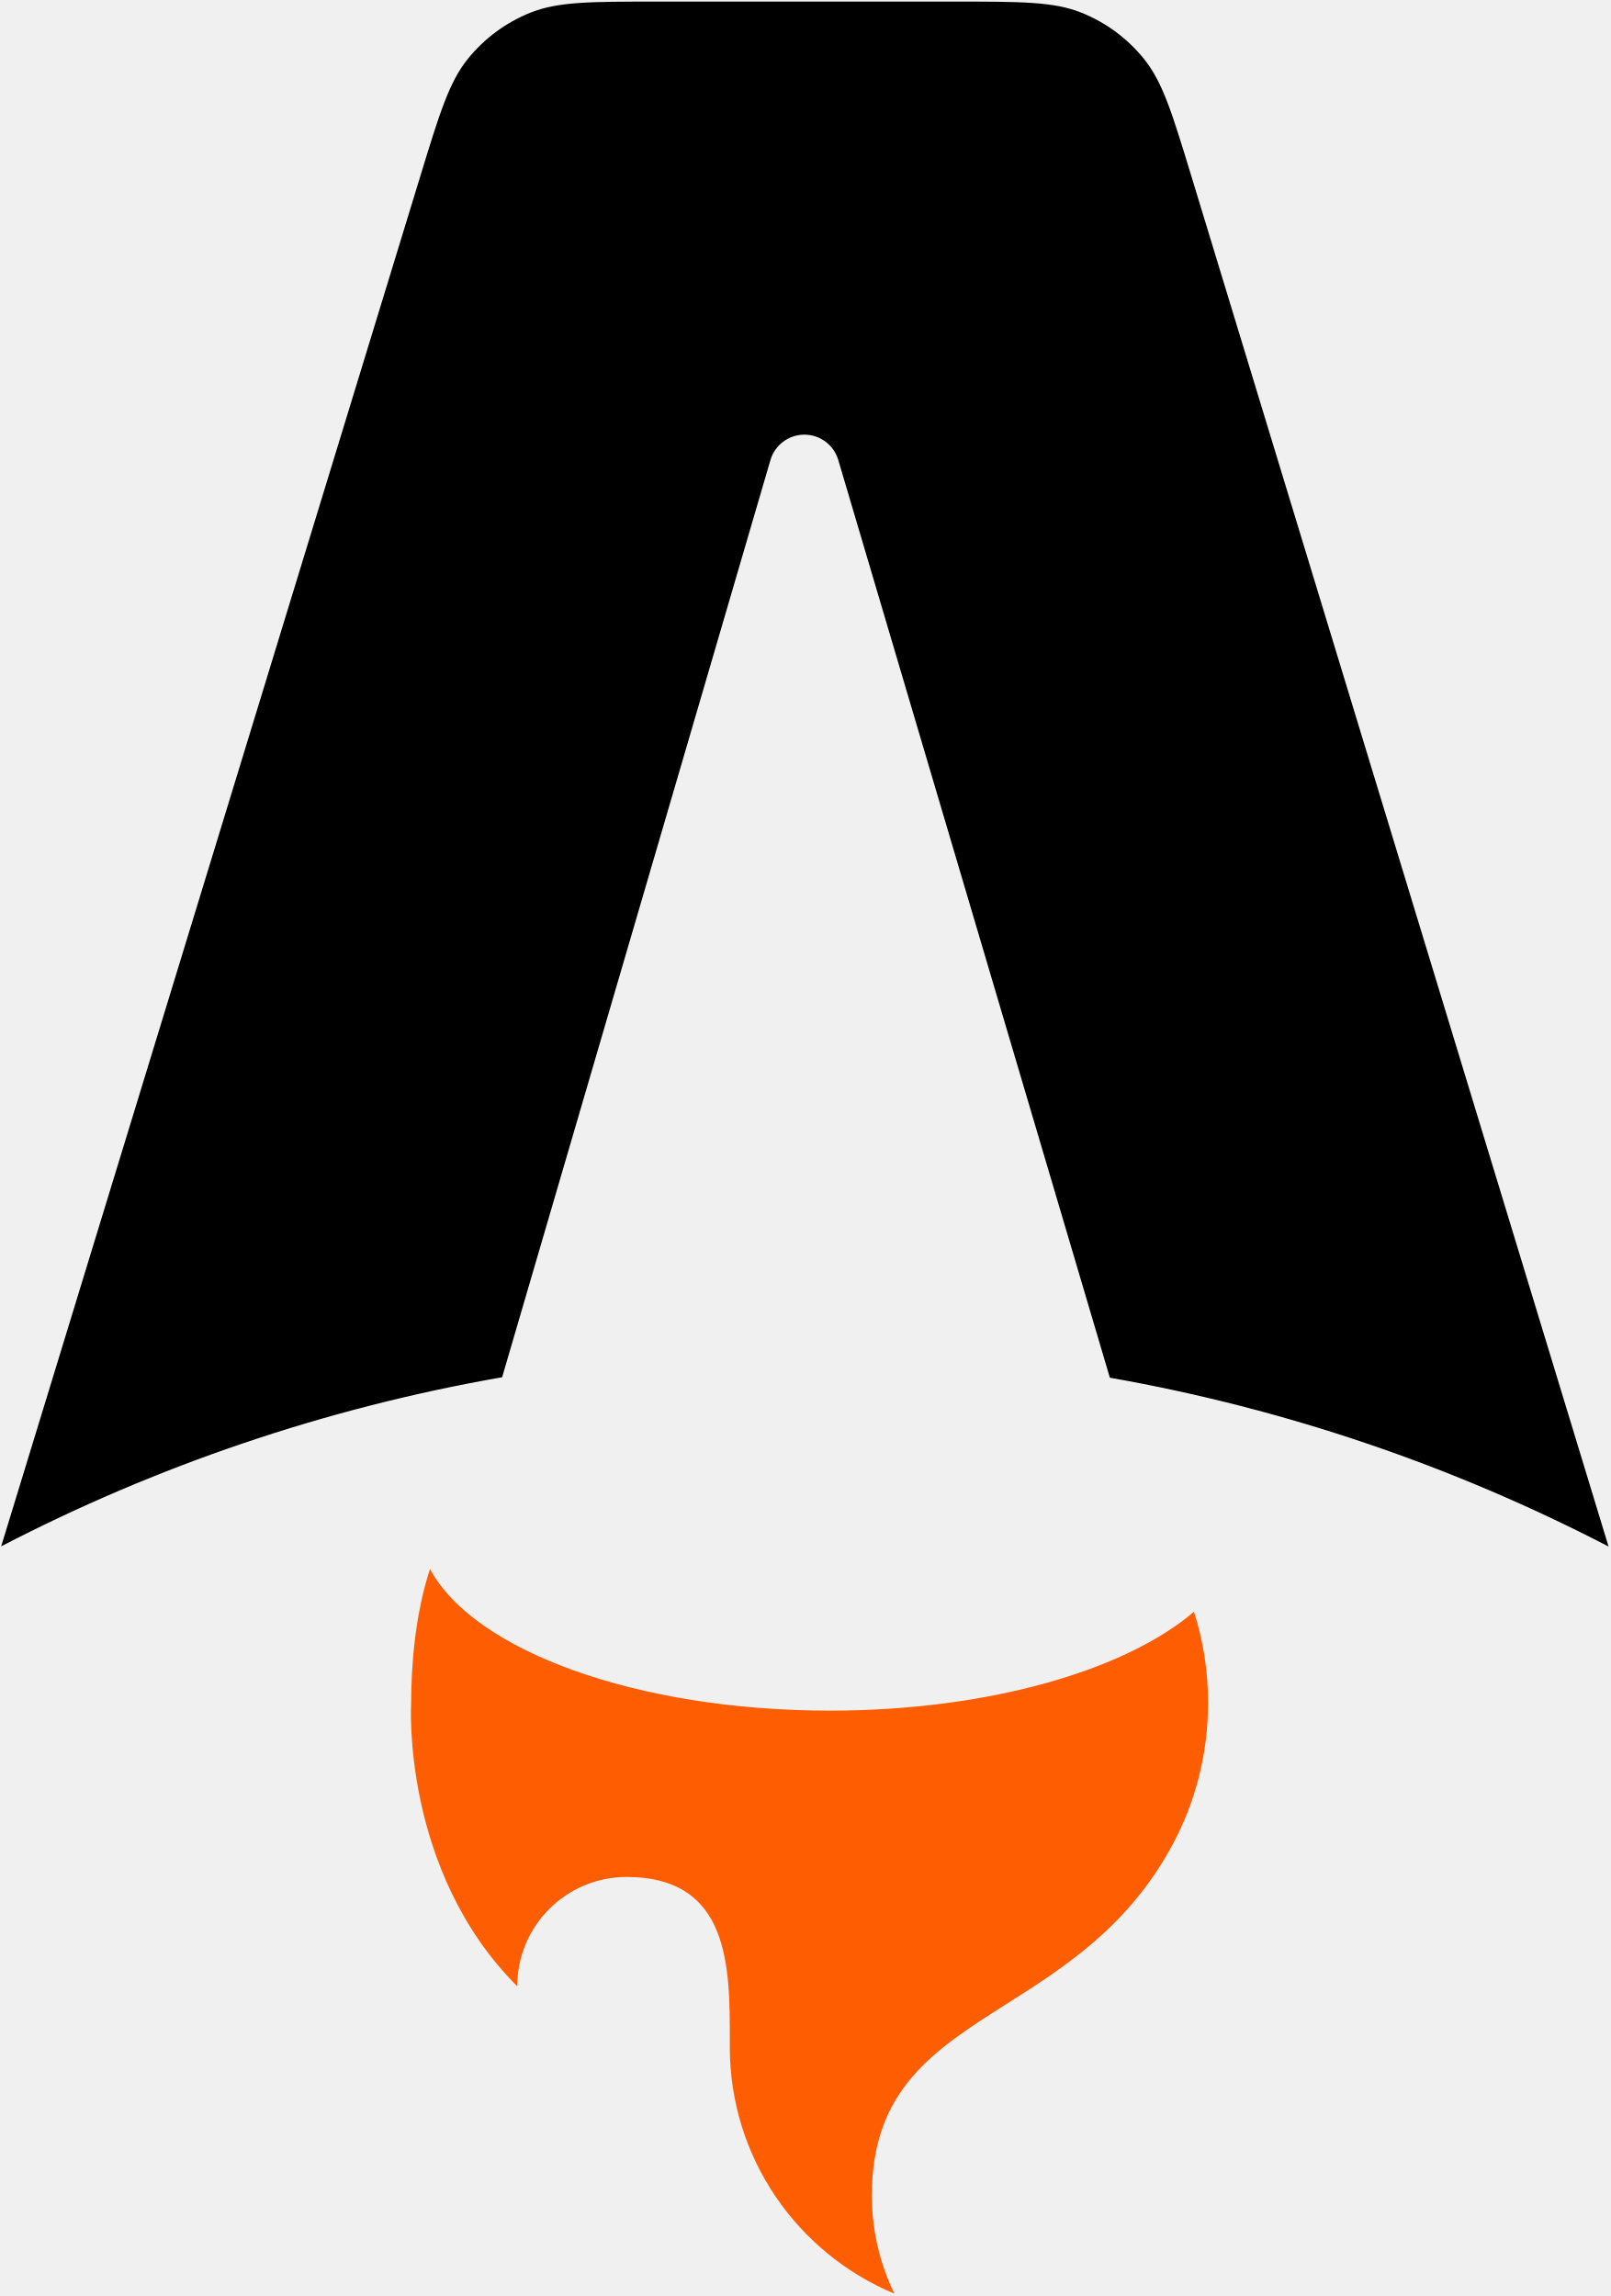
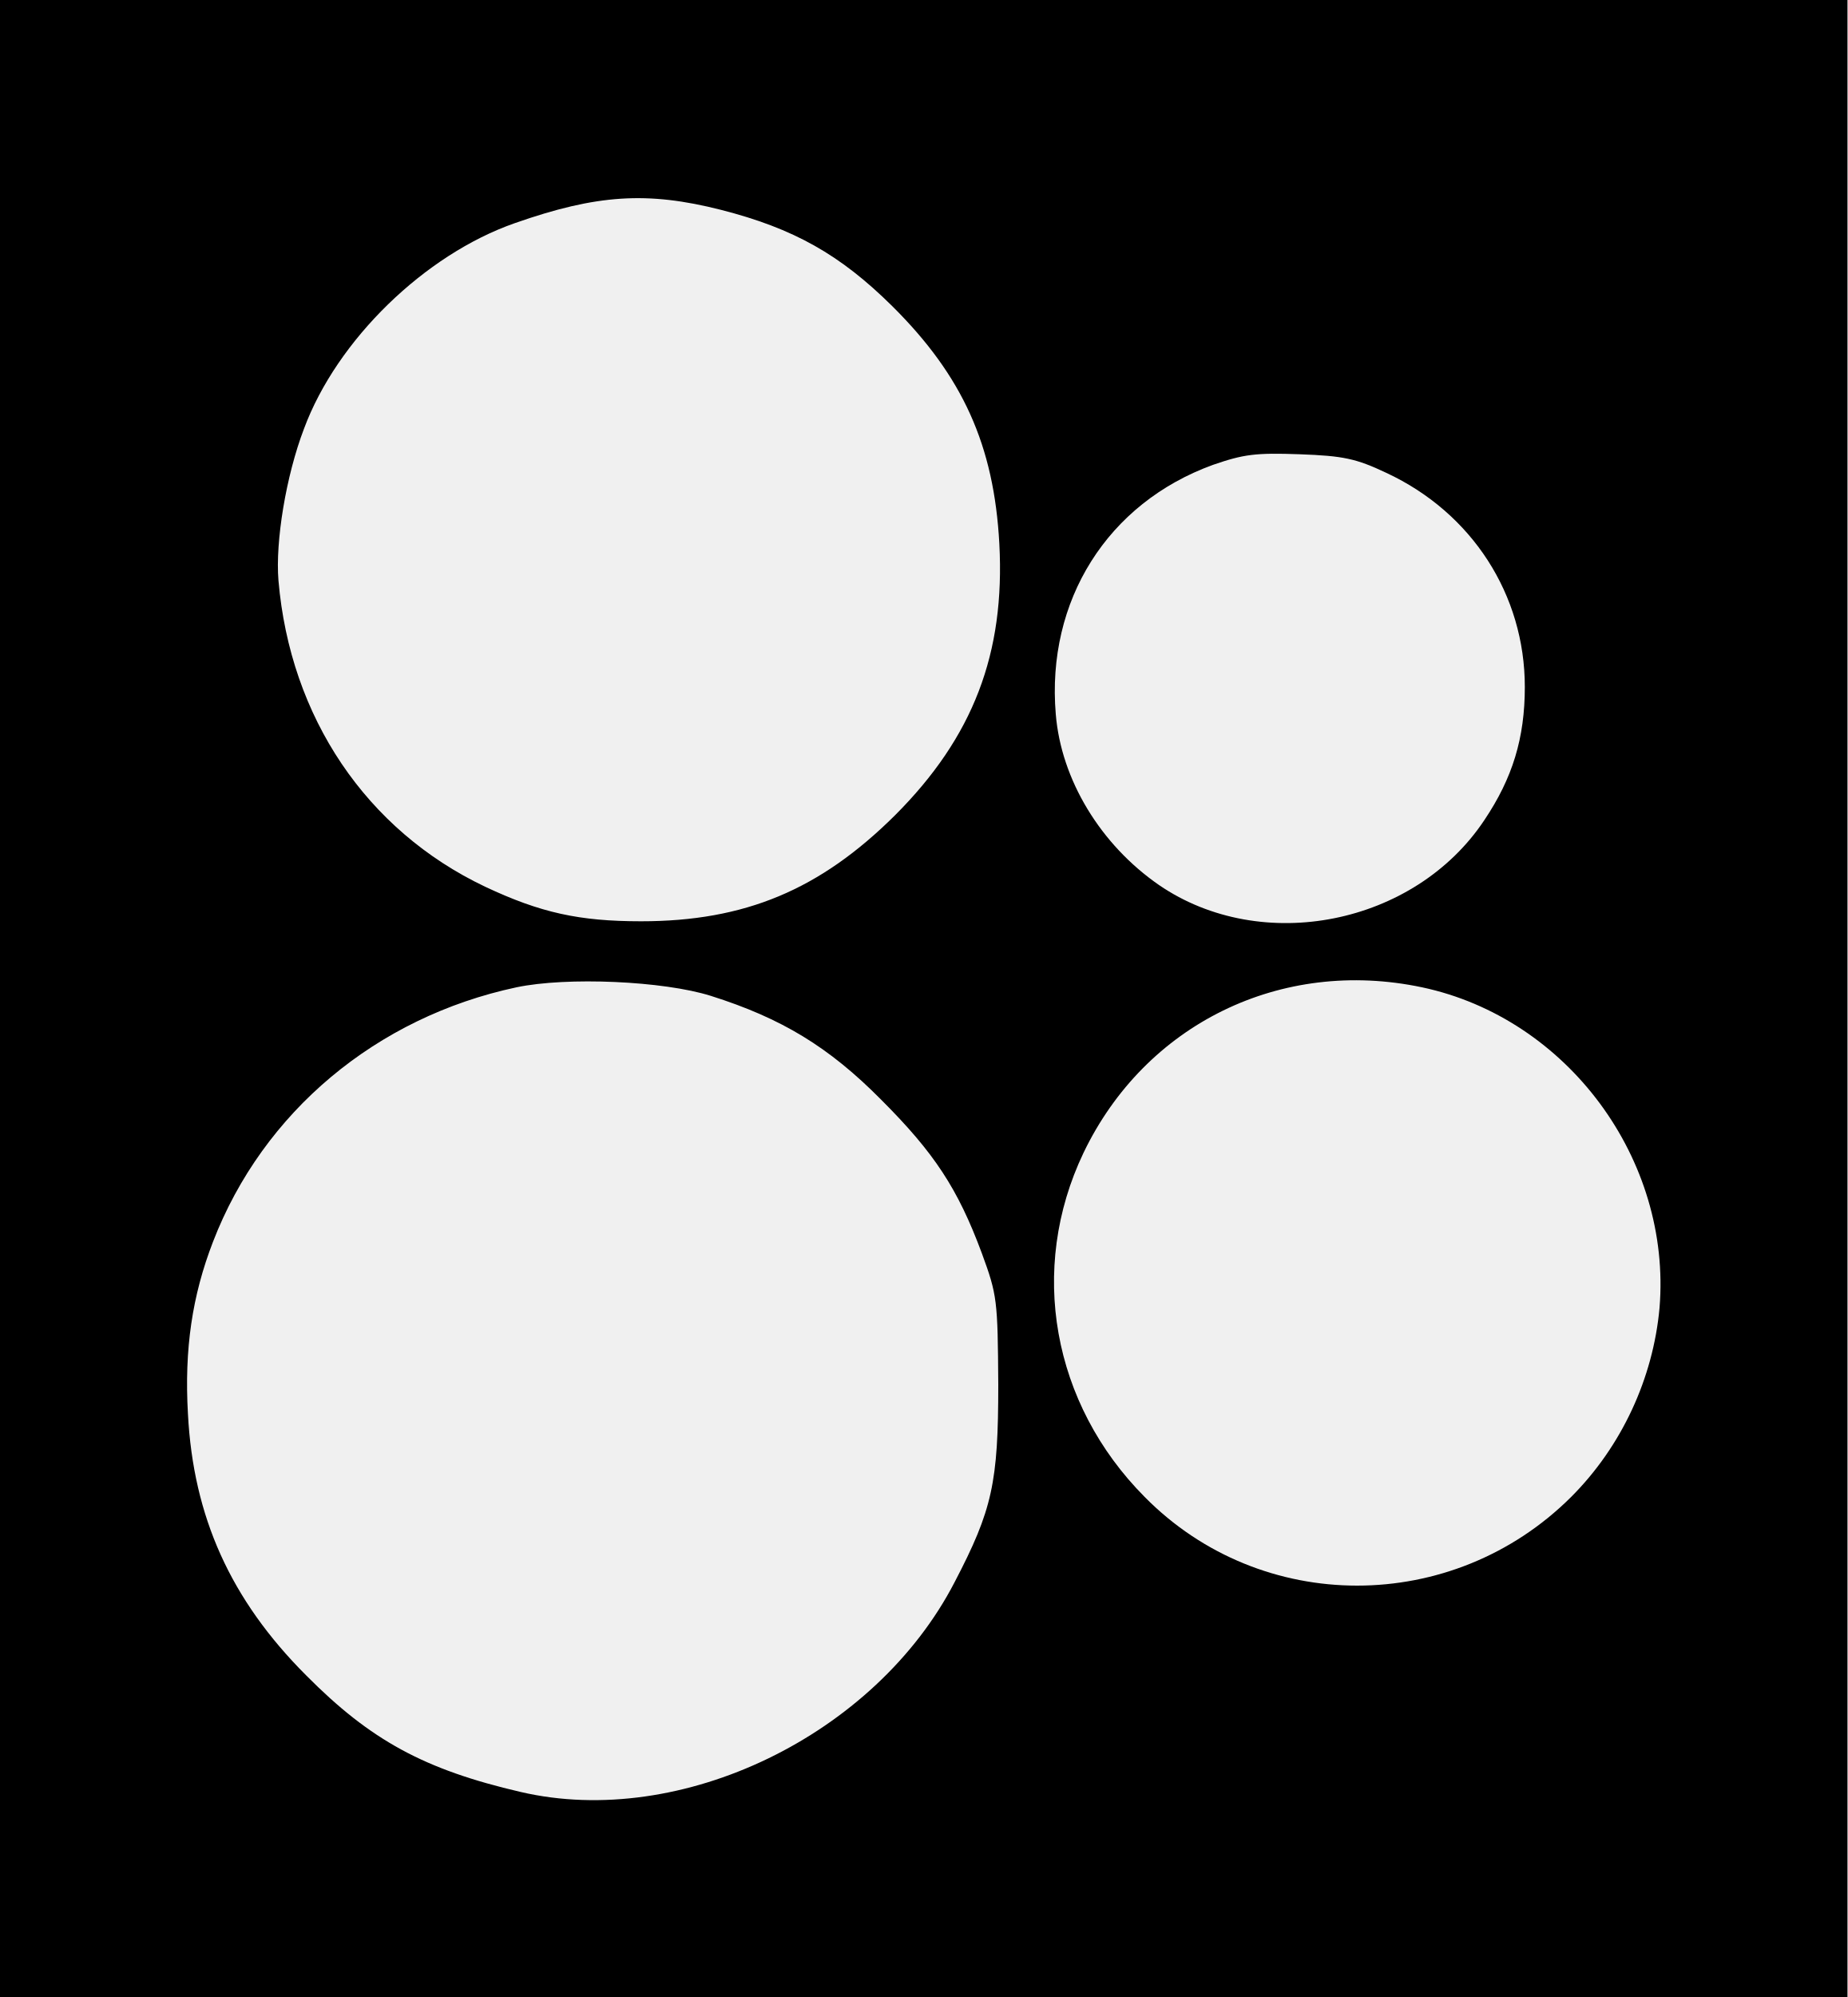
- <svg xmlns="http://www.w3.org/2000/svg" viewBox="0 0 627 894" fill="none">
-   <style>
-     #letter-a {
-       fill: black;
-     }
-     @media (prefers-color-scheme: dark) {
-       #letter-a {
-         fill: white;
-       }
-     }
-   </style>
-   <path id="letter-a" fill-rule="evenodd" clip-rule="evenodd" d="M445.433 22.983C452.722 32.032 456.439 44.243 463.873 68.665L626.281 602.176C566.234 571.026 500.957 548.56 432.115 536.439L326.371 179.099C324.641 173.252 319.27 169.241 313.173 169.241C307.06 169.241 301.68 173.273 299.963 179.14L195.5 536.259C126.338 548.325 60.763 570.832 0.459 602.095L163.664 68.541C171.121 44.162 174.85 31.972 182.14 22.939C188.575 14.965 196.946 8.772 206.454 4.95C217.224 0.622 229.971 0.622 255.466 0.622H372.034C397.562 0.622 410.326 0.622 421.106 4.96C430.622 8.789 438.998 14.995 445.433 22.983Z" />
-   <path fill-rule="evenodd" clip-rule="evenodd" d="M464.867 627.566C438.094 650.46 384.655 666.073 323.101 666.073C247.551 666.073 184.229 642.553 167.426 610.921C161.419 629.05 160.072 649.798 160.072 663.052C160.072 663.052 156.114 728.134 201.38 773.401C201.38 749.896 220.435 730.842 243.939 730.842C284.226 730.842 284.181 765.99 284.144 794.506C284.143 795.36 284.142 796.209 284.142 797.051C284.142 840.333 310.595 877.436 348.215 893.075C342.596 881.518 339.444 868.54 339.444 854.825C339.444 813.545 363.679 798.175 391.845 780.311C414.255 766.098 439.155 750.307 456.315 718.629C465.268 702.101 470.352 683.17 470.352 663.052C470.352 650.68 468.43 638.757 464.867 627.566Z" fill="#FF5D01" />
+ <svg xmlns="http://www.w3.org/2000/svg" version="1.0" width="347pt" height="375pt" viewBox="0 0 347 375" preserveAspectRatio="xMidYMid meet">
+   <g transform="translate(0,375) scale(0.1,-0.1)" fill="#000000" stroke="none">
+     <path d="M0 1875 l0 -1875 1735 0 1735 0 0 1875 0 1875 -1735 0 -1735 0 0 -1875z m1354 1481 c137 -35 224 -84 322 -181 132 -131 191 -261 201 -446 11 -206 -49 -363 -196 -510 -141 -140 -282 -199 -477 -199 -116 0 -189 16 -293 65 -223 106 -366 318 -388 575 -6 73 14 196 48 285 62 167 227 327 396 386 154 54 249 60 387 25z m1250 -494 c161 -75 260 -229 260 -402 0 -96 -23 -171 -76 -250 -131 -197 -418 -254 -611 -122 -110 76 -184 198 -194 321 -18 213 97 396 295 468 58 20 80 23 163 20 82 -3 106 -8 163 -35z m-1269 -982 c133 -42 222 -96 320 -195 100 -100 144 -167 189 -288 29 -79 30 -88 31 -247 0 -184 -11 -235 -82 -371 -149 -288 -514 -464 -815 -394 -181 42 -282 97 -403 219 -142 142 -212 298 -222 491 -7 122 8 222 47 323 94 244 307 422 570 478 95 20 276 12 365 -16z m1336 16 c273 -58 469 -323 446 -602 -12 -132 -71 -260 -166 -355 -223 -222 -582 -222 -801 0 -174 175 -219 428 -115 646 116 242 371 367 636 311z" />
+   </g>
</svg>
